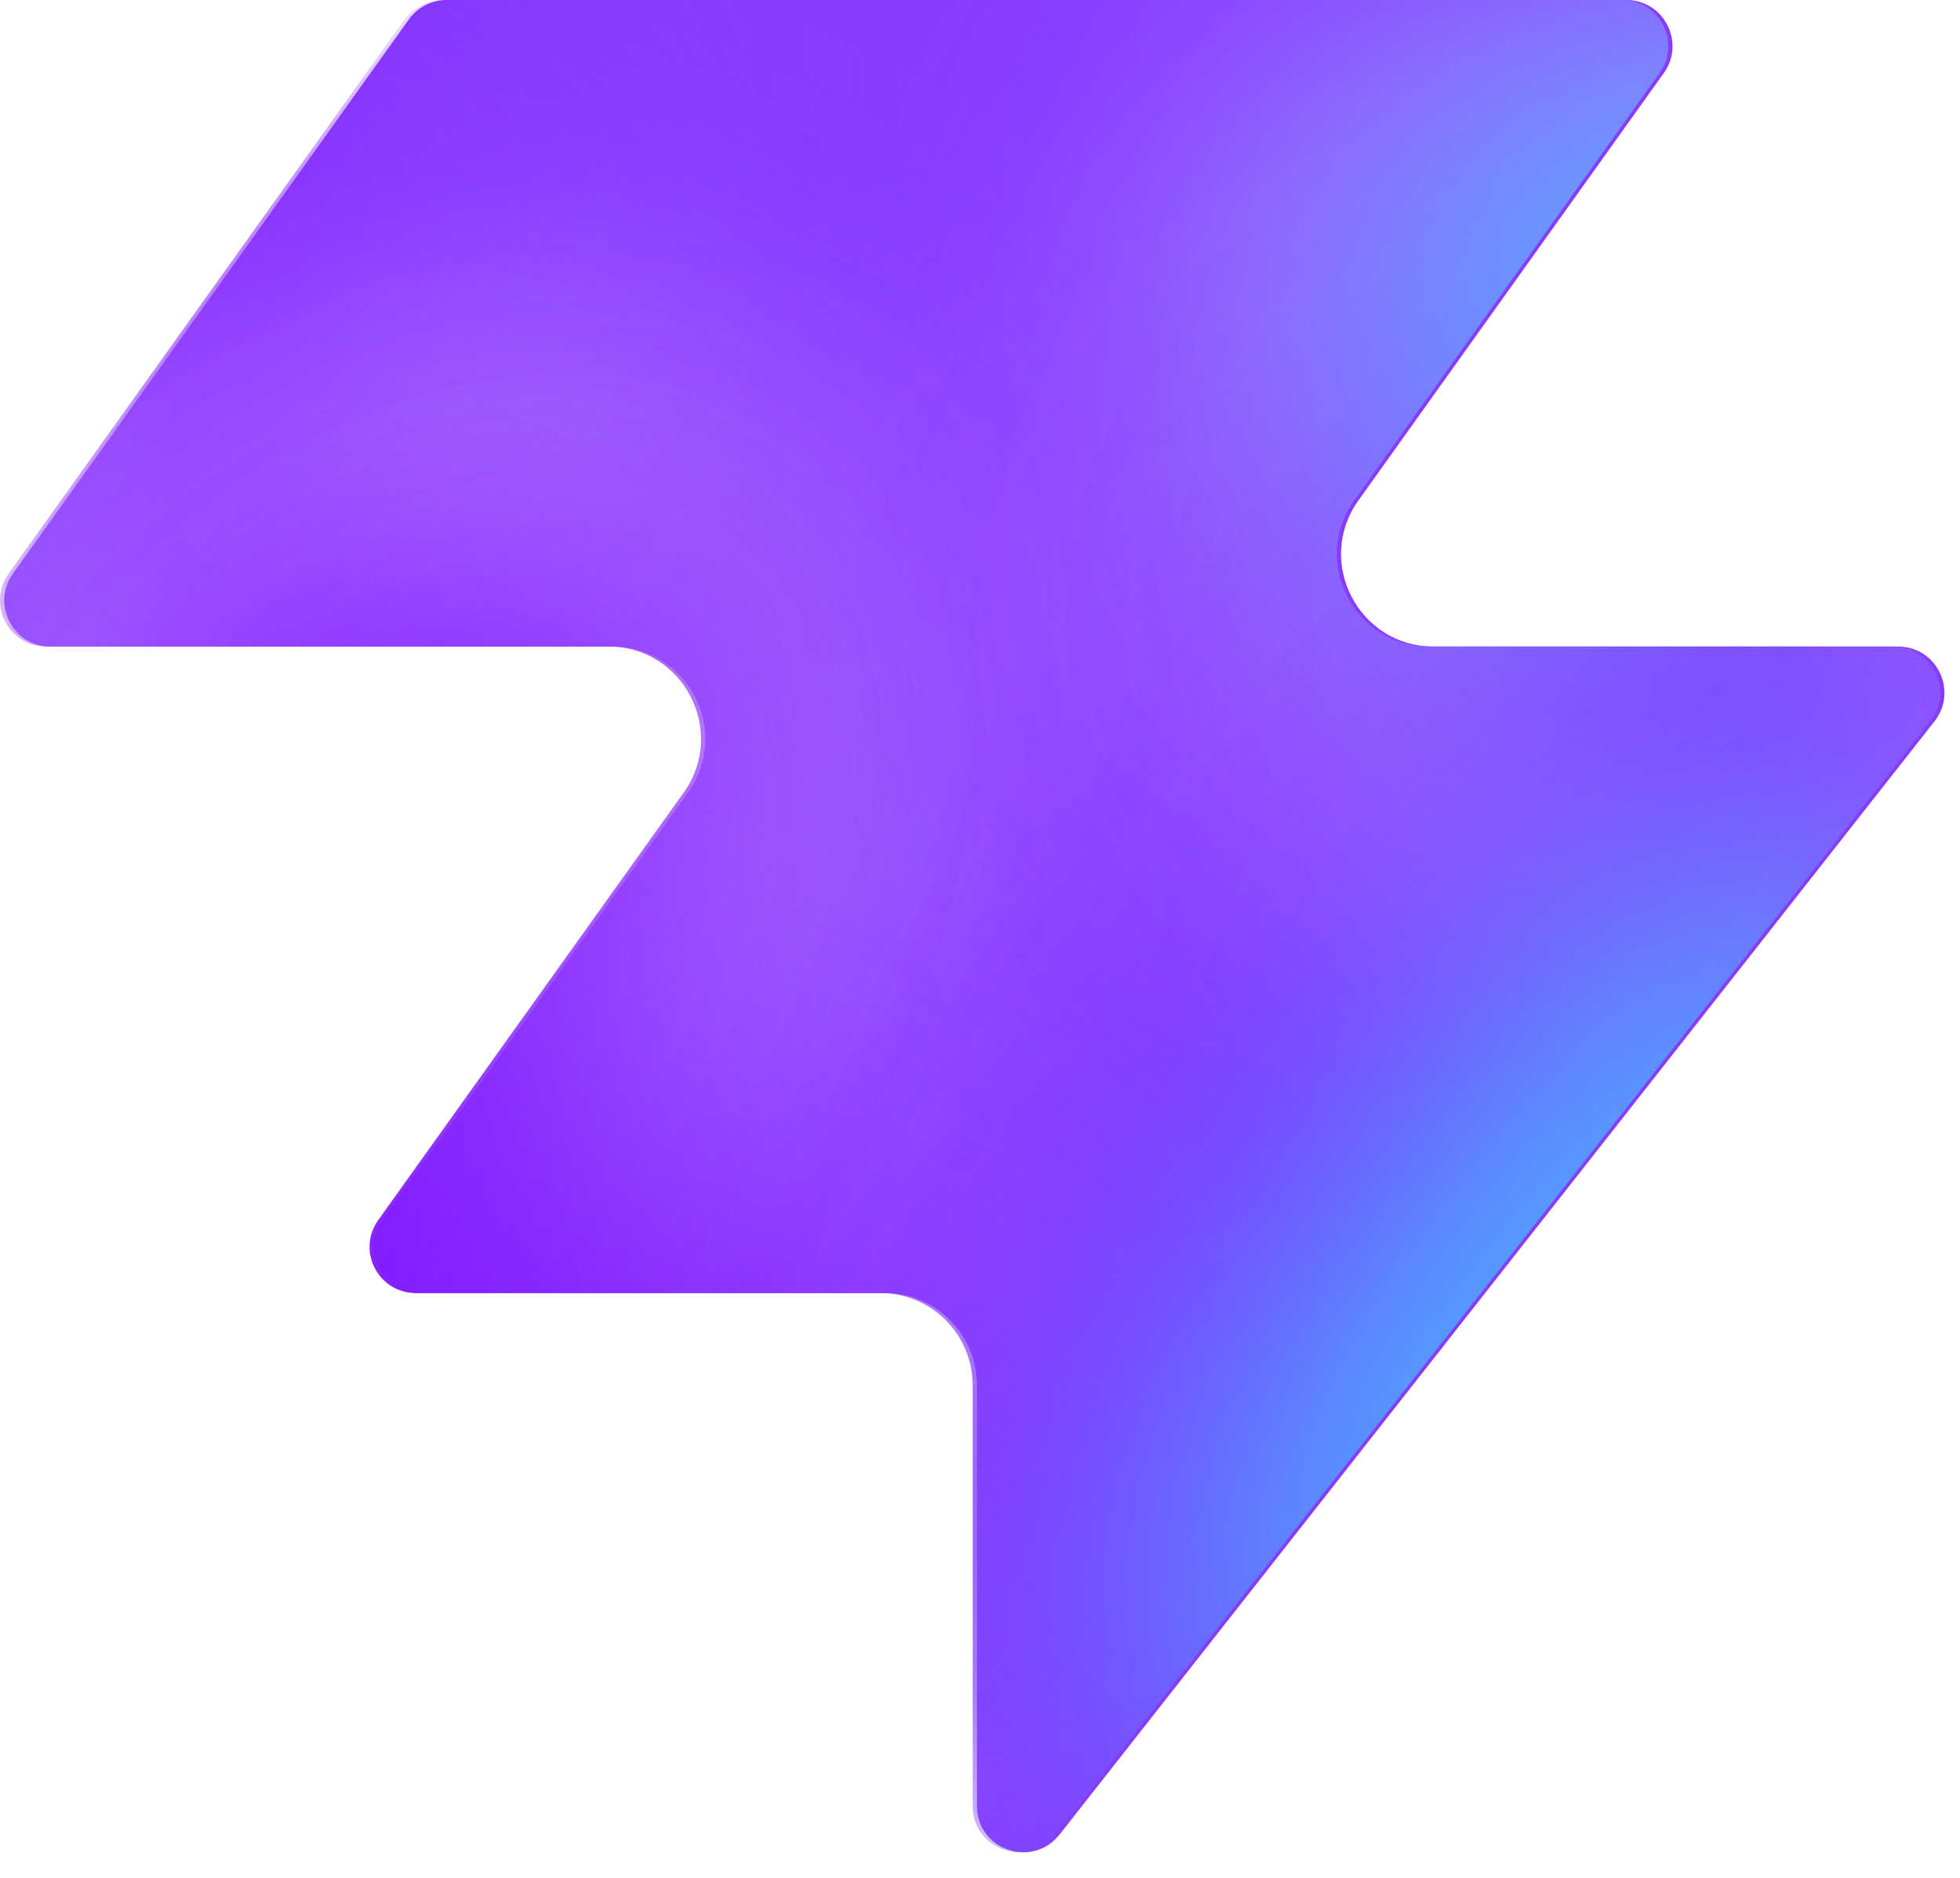
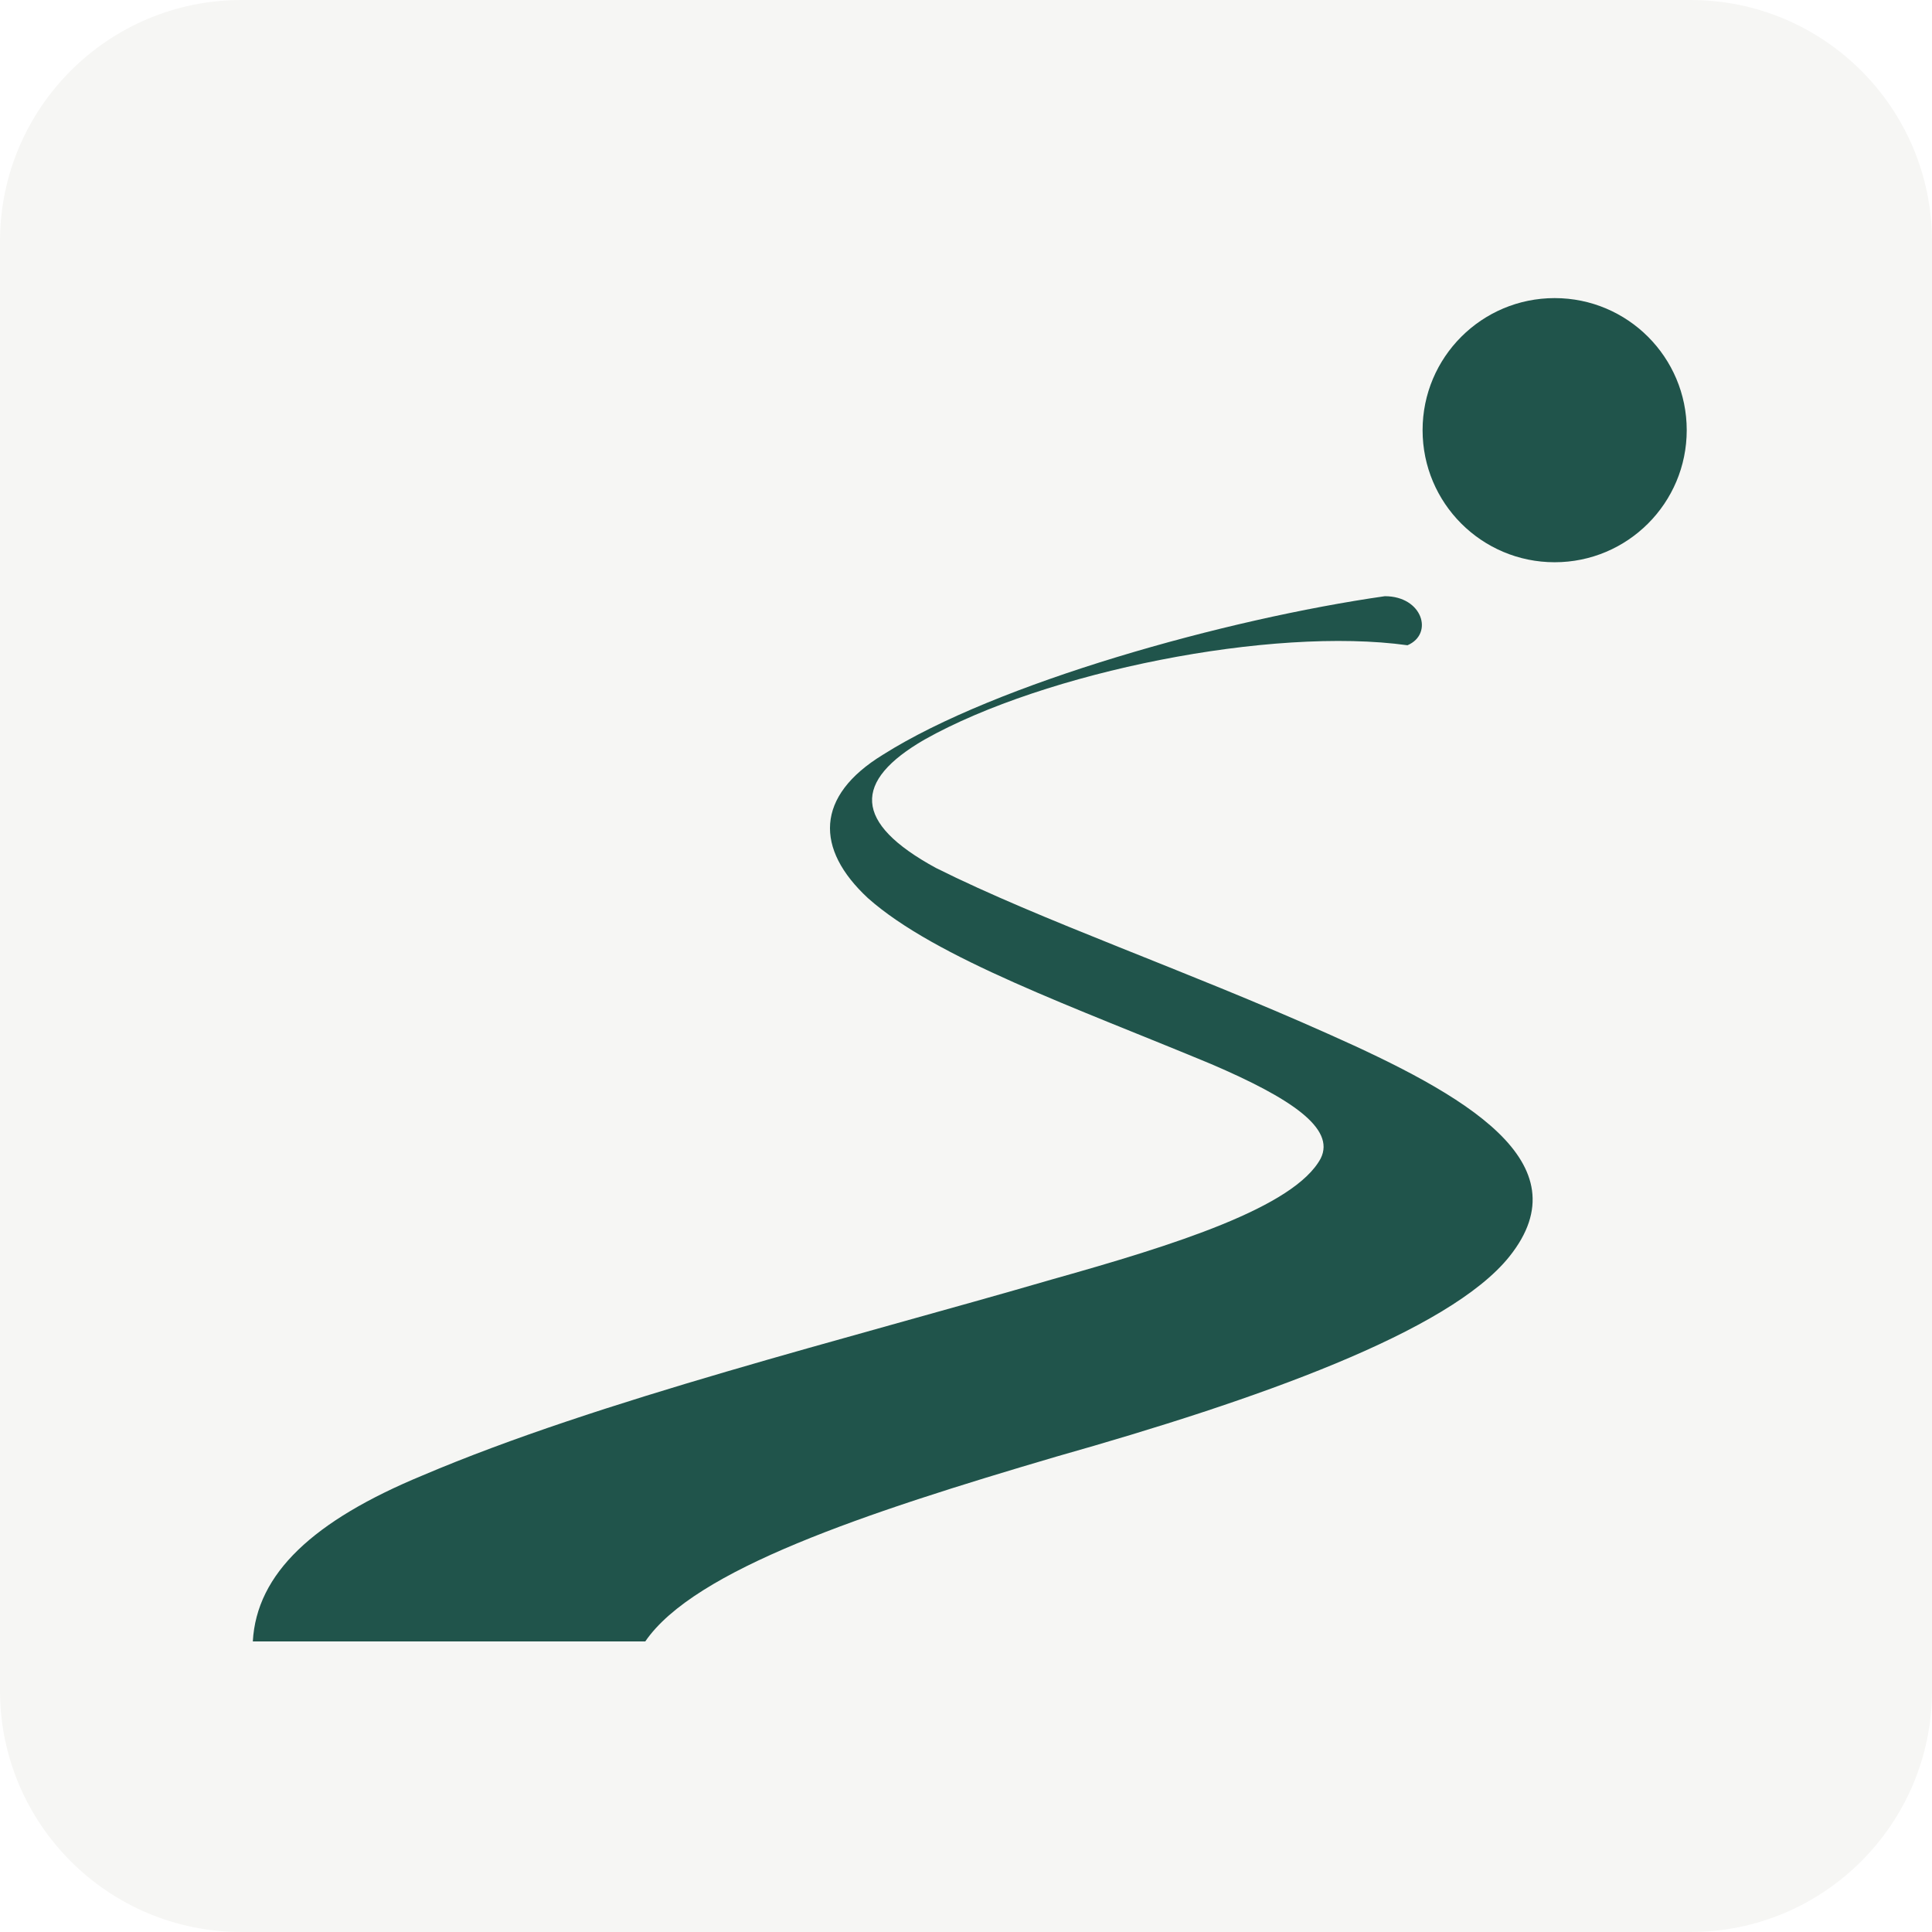
- <svg xmlns="http://www.w3.org/2000/svg" width="48" height="46" fill="none" viewBox="0 0 48 46">
-   <path fill="#863bff" d="M25.946 44.938c-.664.845-2.021.375-2.021-.698V33.937a2.26 2.26 0 0 0-2.262-2.262H10.287c-.92 0-1.456-1.04-.92-1.788l7.48-10.471c1.07-1.497 0-3.578-1.842-3.578H1.237c-.92 0-1.456-1.04-.92-1.788L10.013.474c.214-.297.556-.474.92-.474h28.894c.92 0 1.456 1.04.92 1.788l-7.48 10.471c-1.07 1.498 0 3.579 1.842 3.579h11.377c.943 0 1.473 1.088.89 1.83L25.947 44.94z" style="fill:#863bff;fill:color(display-p3 .525 .23 1);fill-opacity:1" />
-   <mask id="a" width="48" height="46" x="0" y="0" maskUnits="userSpaceOnUse" style="mask-type:alpha">
-     <path fill="#000" d="M25.842 44.938c-.664.844-2.021.375-2.021-.698V33.937a2.26 2.26 0 0 0-2.262-2.262H10.183c-.92 0-1.456-1.04-.92-1.788l7.48-10.471c1.07-1.498 0-3.579-1.842-3.579H1.133c-.92 0-1.456-1.04-.92-1.787L9.91.473c.214-.297.556-.474.92-.474h28.894c.92 0 1.456 1.04.92 1.788l-7.48 10.471c-1.07 1.498 0 3.578 1.842 3.578h11.377c.943 0 1.473 1.088.89 1.832L25.843 44.94z" style="fill:#000;fill-opacity:1" />
-   </mask>
-   <g mask="url(#a)">
-     <g filter="url(#b)">
-       <ellipse cx="5.508" cy="14.704" fill="#ede6ff" rx="5.508" ry="14.704" style="fill:#ede6ff;fill:color(display-p3 .927 .903 1);fill-opacity:1" transform="matrix(.00324 1 1 -.00324 -4.47 31.516)" />
-     </g>
-     <g filter="url(#c)">
-       <ellipse cx="10.399" cy="29.851" fill="#ede6ff" rx="10.399" ry="29.851" style="fill:#ede6ff;fill:color(display-p3 .927 .903 1);fill-opacity:1" transform="matrix(.00324 1 1 -.00324 -39.328 7.883)" />
-     </g>
-     <g filter="url(#d)">
-       <ellipse cx="5.508" cy="30.487" fill="#7e14ff" rx="5.508" ry="30.487" style="fill:#7e14ff;fill:color(display-p3 .492 .077 1);fill-opacity:1" transform="rotate(89.814 -25.913 -14.639)scale(1 -1)" />
-     </g>
-     <g filter="url(#e)">
-       <ellipse cx="5.508" cy="30.599" fill="#7e14ff" rx="5.508" ry="30.599" style="fill:#7e14ff;fill:color(display-p3 .492 .077 1);fill-opacity:1" transform="rotate(89.814 -32.644 -3.334)scale(1 -1)" />
-     </g>
-     <g filter="url(#f)">
-       <ellipse cx="5.508" cy="30.599" fill="#7e14ff" rx="5.508" ry="30.599" style="fill:#7e14ff;fill:color(display-p3 .492 .077 1);fill-opacity:1" transform="matrix(.00324 1 1 -.00324 -34.34 30.47)" />
-     </g>
-     <g filter="url(#g)">
-       <ellipse cx="14.072" cy="22.078" fill="#ede6ff" rx="14.072" ry="22.078" style="fill:#ede6ff;fill:color(display-p3 .927 .903 1);fill-opacity:1" transform="rotate(93.35 24.506 48.493)scale(-1 1)" />
-     </g>
-     <g filter="url(#h)">
-       <ellipse cx="3.47" cy="21.501" fill="#7e14ff" rx="3.47" ry="21.501" style="fill:#7e14ff;fill:color(display-p3 .492 .077 1);fill-opacity:1" transform="rotate(89.009 28.708 47.59)scale(-1 1)" />
-     </g>
-     <g filter="url(#i)">
-       <ellipse cx="3.47" cy="21.501" fill="#7e14ff" rx="3.47" ry="21.501" style="fill:#7e14ff;fill:color(display-p3 .492 .077 1);fill-opacity:1" transform="rotate(89.009 28.708 47.59)scale(-1 1)" />
-     </g>
-     <g filter="url(#j)">
-       <ellipse cx=".387" cy="8.972" fill="#7e14ff" rx="4.407" ry="29.108" style="fill:#7e14ff;fill:color(display-p3 .492 .077 1);fill-opacity:1" transform="rotate(39.51 .387 8.972)" />
-     </g>
-     <g filter="url(#k)">
-       <ellipse cx="47.523" cy="-6.092" fill="#7e14ff" rx="4.407" ry="29.108" style="fill:#7e14ff;fill:color(display-p3 .492 .077 1);fill-opacity:1" transform="rotate(37.892 47.523 -6.092)" />
-     </g>
-     <g filter="url(#l)">
-       <ellipse cx="41.412" cy="6.333" fill="#47bfff" rx="5.971" ry="9.665" style="fill:#47bfff;fill:color(display-p3 .28 .748 1);fill-opacity:1" transform="rotate(37.892 41.412 6.333)" />
-     </g>
-     <g filter="url(#m)">
-       <ellipse cx="-1.879" cy="38.332" fill="#7e14ff" rx="4.407" ry="29.108" style="fill:#7e14ff;fill:color(display-p3 .492 .077 1);fill-opacity:1" transform="rotate(37.892 -1.88 38.332)" />
-     </g>
-     <g filter="url(#n)">
-       <ellipse cx="-1.879" cy="38.332" fill="#7e14ff" rx="4.407" ry="29.108" style="fill:#7e14ff;fill:color(display-p3 .492 .077 1);fill-opacity:1" transform="rotate(37.892 -1.88 38.332)" />
-     </g>
-     <g filter="url(#o)">
-       <ellipse cx="35.651" cy="29.907" fill="#7e14ff" rx="4.407" ry="29.108" style="fill:#7e14ff;fill:color(display-p3 .492 .077 1);fill-opacity:1" transform="rotate(37.892 35.651 29.907)" />
-     </g>
-     <g filter="url(#p)">
-       <ellipse cx="38.418" cy="32.4" fill="#47bfff" rx="5.971" ry="15.297" style="fill:#47bfff;fill:color(display-p3 .28 .748 1);fill-opacity:1" transform="rotate(37.892 38.418 32.4)" />
-     </g>
-   </g>
-   <defs>
-     <filter id="b" width="60.045" height="41.654" x="-19.77" y="16.149" color-interpolation-filters="sRGB" filterUnits="userSpaceOnUse">
-       <feFlood flood-opacity="0" result="BackgroundImageFix" />
-       <feBlend in="SourceGraphic" in2="BackgroundImageFix" result="shape" />
-       <feGaussianBlur result="effect1_foregroundBlur_2002_17158" stdDeviation="7.659" />
-     </filter>
-     <filter id="c" width="90.34" height="51.437" x="-54.613" y="-7.533" color-interpolation-filters="sRGB" filterUnits="userSpaceOnUse">
-       <feFlood flood-opacity="0" result="BackgroundImageFix" />
-       <feBlend in="SourceGraphic" in2="BackgroundImageFix" result="shape" />
-       <feGaussianBlur result="effect1_foregroundBlur_2002_17158" stdDeviation="7.659" />
-     </filter>
-     <filter id="d" width="79.355" height="29.4" x="-49.64" y="2.03" color-interpolation-filters="sRGB" filterUnits="userSpaceOnUse">
-       <feFlood flood-opacity="0" result="BackgroundImageFix" />
-       <feBlend in="SourceGraphic" in2="BackgroundImageFix" result="shape" />
-       <feGaussianBlur result="effect1_foregroundBlur_2002_17158" stdDeviation="4.596" />
-     </filter>
-     <filter id="e" width="79.579" height="29.4" x="-45.045" y="20.029" color-interpolation-filters="sRGB" filterUnits="userSpaceOnUse">
-       <feFlood flood-opacity="0" result="BackgroundImageFix" />
-       <feBlend in="SourceGraphic" in2="BackgroundImageFix" result="shape" />
-       <feGaussianBlur result="effect1_foregroundBlur_2002_17158" stdDeviation="4.596" />
-     </filter>
-     <filter id="f" width="79.579" height="29.4" x="-43.513" y="21.178" color-interpolation-filters="sRGB" filterUnits="userSpaceOnUse">
-       <feFlood flood-opacity="0" result="BackgroundImageFix" />
-       <feBlend in="SourceGraphic" in2="BackgroundImageFix" result="shape" />
-       <feGaussianBlur result="effect1_foregroundBlur_2002_17158" stdDeviation="4.596" />
-     </filter>
-     <filter id="g" width="74.749" height="58.852" x="15.756" y="-17.901" color-interpolation-filters="sRGB" filterUnits="userSpaceOnUse">
-       <feFlood flood-opacity="0" result="BackgroundImageFix" />
-       <feBlend in="SourceGraphic" in2="BackgroundImageFix" result="shape" />
-       <feGaussianBlur result="effect1_foregroundBlur_2002_17158" stdDeviation="7.659" />
-     </filter>
-     <filter id="h" width="61.377" height="25.362" x="23.548" y="2.284" color-interpolation-filters="sRGB" filterUnits="userSpaceOnUse">
-       <feFlood flood-opacity="0" result="BackgroundImageFix" />
-       <feBlend in="SourceGraphic" in2="BackgroundImageFix" result="shape" />
-       <feGaussianBlur result="effect1_foregroundBlur_2002_17158" stdDeviation="4.596" />
-     </filter>
-     <filter id="i" width="61.377" height="25.362" x="23.548" y="2.284" color-interpolation-filters="sRGB" filterUnits="userSpaceOnUse">
-       <feFlood flood-opacity="0" result="BackgroundImageFix" />
-       <feBlend in="SourceGraphic" in2="BackgroundImageFix" result="shape" />
-       <feGaussianBlur result="effect1_foregroundBlur_2002_17158" stdDeviation="4.596" />
-     </filter>
-     <filter id="j" width="56.045" height="63.649" x="-27.636" y="-22.853" color-interpolation-filters="sRGB" filterUnits="userSpaceOnUse">
-       <feFlood flood-opacity="0" result="BackgroundImageFix" />
-       <feBlend in="SourceGraphic" in2="BackgroundImageFix" result="shape" />
-       <feGaussianBlur result="effect1_foregroundBlur_2002_17158" stdDeviation="4.596" />
-     </filter>
-     <filter id="k" width="54.814" height="64.646" x="20.116" y="-38.415" color-interpolation-filters="sRGB" filterUnits="userSpaceOnUse">
-       <feFlood flood-opacity="0" result="BackgroundImageFix" />
-       <feBlend in="SourceGraphic" in2="BackgroundImageFix" result="shape" />
-       <feGaussianBlur result="effect1_foregroundBlur_2002_17158" stdDeviation="4.596" />
-     </filter>
-     <filter id="l" width="33.541" height="35.313" x="24.641" y="-11.323" color-interpolation-filters="sRGB" filterUnits="userSpaceOnUse">
-       <feFlood flood-opacity="0" result="BackgroundImageFix" />
-       <feBlend in="SourceGraphic" in2="BackgroundImageFix" result="shape" />
-       <feGaussianBlur result="effect1_foregroundBlur_2002_17158" stdDeviation="4.596" />
-     </filter>
-     <filter id="m" width="54.814" height="64.646" x="-29.286" y="6.009" color-interpolation-filters="sRGB" filterUnits="userSpaceOnUse">
-       <feFlood flood-opacity="0" result="BackgroundImageFix" />
-       <feBlend in="SourceGraphic" in2="BackgroundImageFix" result="shape" />
-       <feGaussianBlur result="effect1_foregroundBlur_2002_17158" stdDeviation="4.596" />
-     </filter>
-     <filter id="n" width="54.814" height="64.646" x="-29.286" y="6.009" color-interpolation-filters="sRGB" filterUnits="userSpaceOnUse">
-       <feFlood flood-opacity="0" result="BackgroundImageFix" />
-       <feBlend in="SourceGraphic" in2="BackgroundImageFix" result="shape" />
-       <feGaussianBlur result="effect1_foregroundBlur_2002_17158" stdDeviation="4.596" />
-     </filter>
-     <filter id="o" width="54.814" height="64.646" x="8.244" y="-2.416" color-interpolation-filters="sRGB" filterUnits="userSpaceOnUse">
-       <feFlood flood-opacity="0" result="BackgroundImageFix" />
-       <feBlend in="SourceGraphic" in2="BackgroundImageFix" result="shape" />
-       <feGaussianBlur result="effect1_foregroundBlur_2002_17158" stdDeviation="4.596" />
-     </filter>
-     <filter id="p" width="39.409" height="43.623" x="18.713" y="10.588" color-interpolation-filters="sRGB" filterUnits="userSpaceOnUse">
-       <feFlood flood-opacity="0" result="BackgroundImageFix" />
-       <feBlend in="SourceGraphic" in2="BackgroundImageFix" result="shape" />
-       <feGaussianBlur result="effect1_foregroundBlur_2002_17158" stdDeviation="4.596" />
-     </filter>
-   </defs>
+ <svg xmlns="http://www.w3.org/2000/svg" viewBox="0 0 512 512" role="img" aria-labelledby="title desc">
+   <rect width="512" height="512" rx="64" fill="#F6F6F4" />
+   <path fill="#20544B" d="M367 158C325 164 264 181 234 200C216 211 216 225 230 238C248 254 285 267 321 282C342 291 354 299 350 307C343 320 311 330 279 339C224 355 159 371 112 391C83 403 68 417 67 435H171C184 416 229 401 280 386C333 371 384 353 400 333C420 308 388 290 352 274C314 257 276 244 248 230C226 218 226 207 245 196C277 178 337 166 373 171C380 168 377 158 367 158Z" />
+   <circle cx="412" cy="114" r="35" fill="#20544B" />
</svg>
